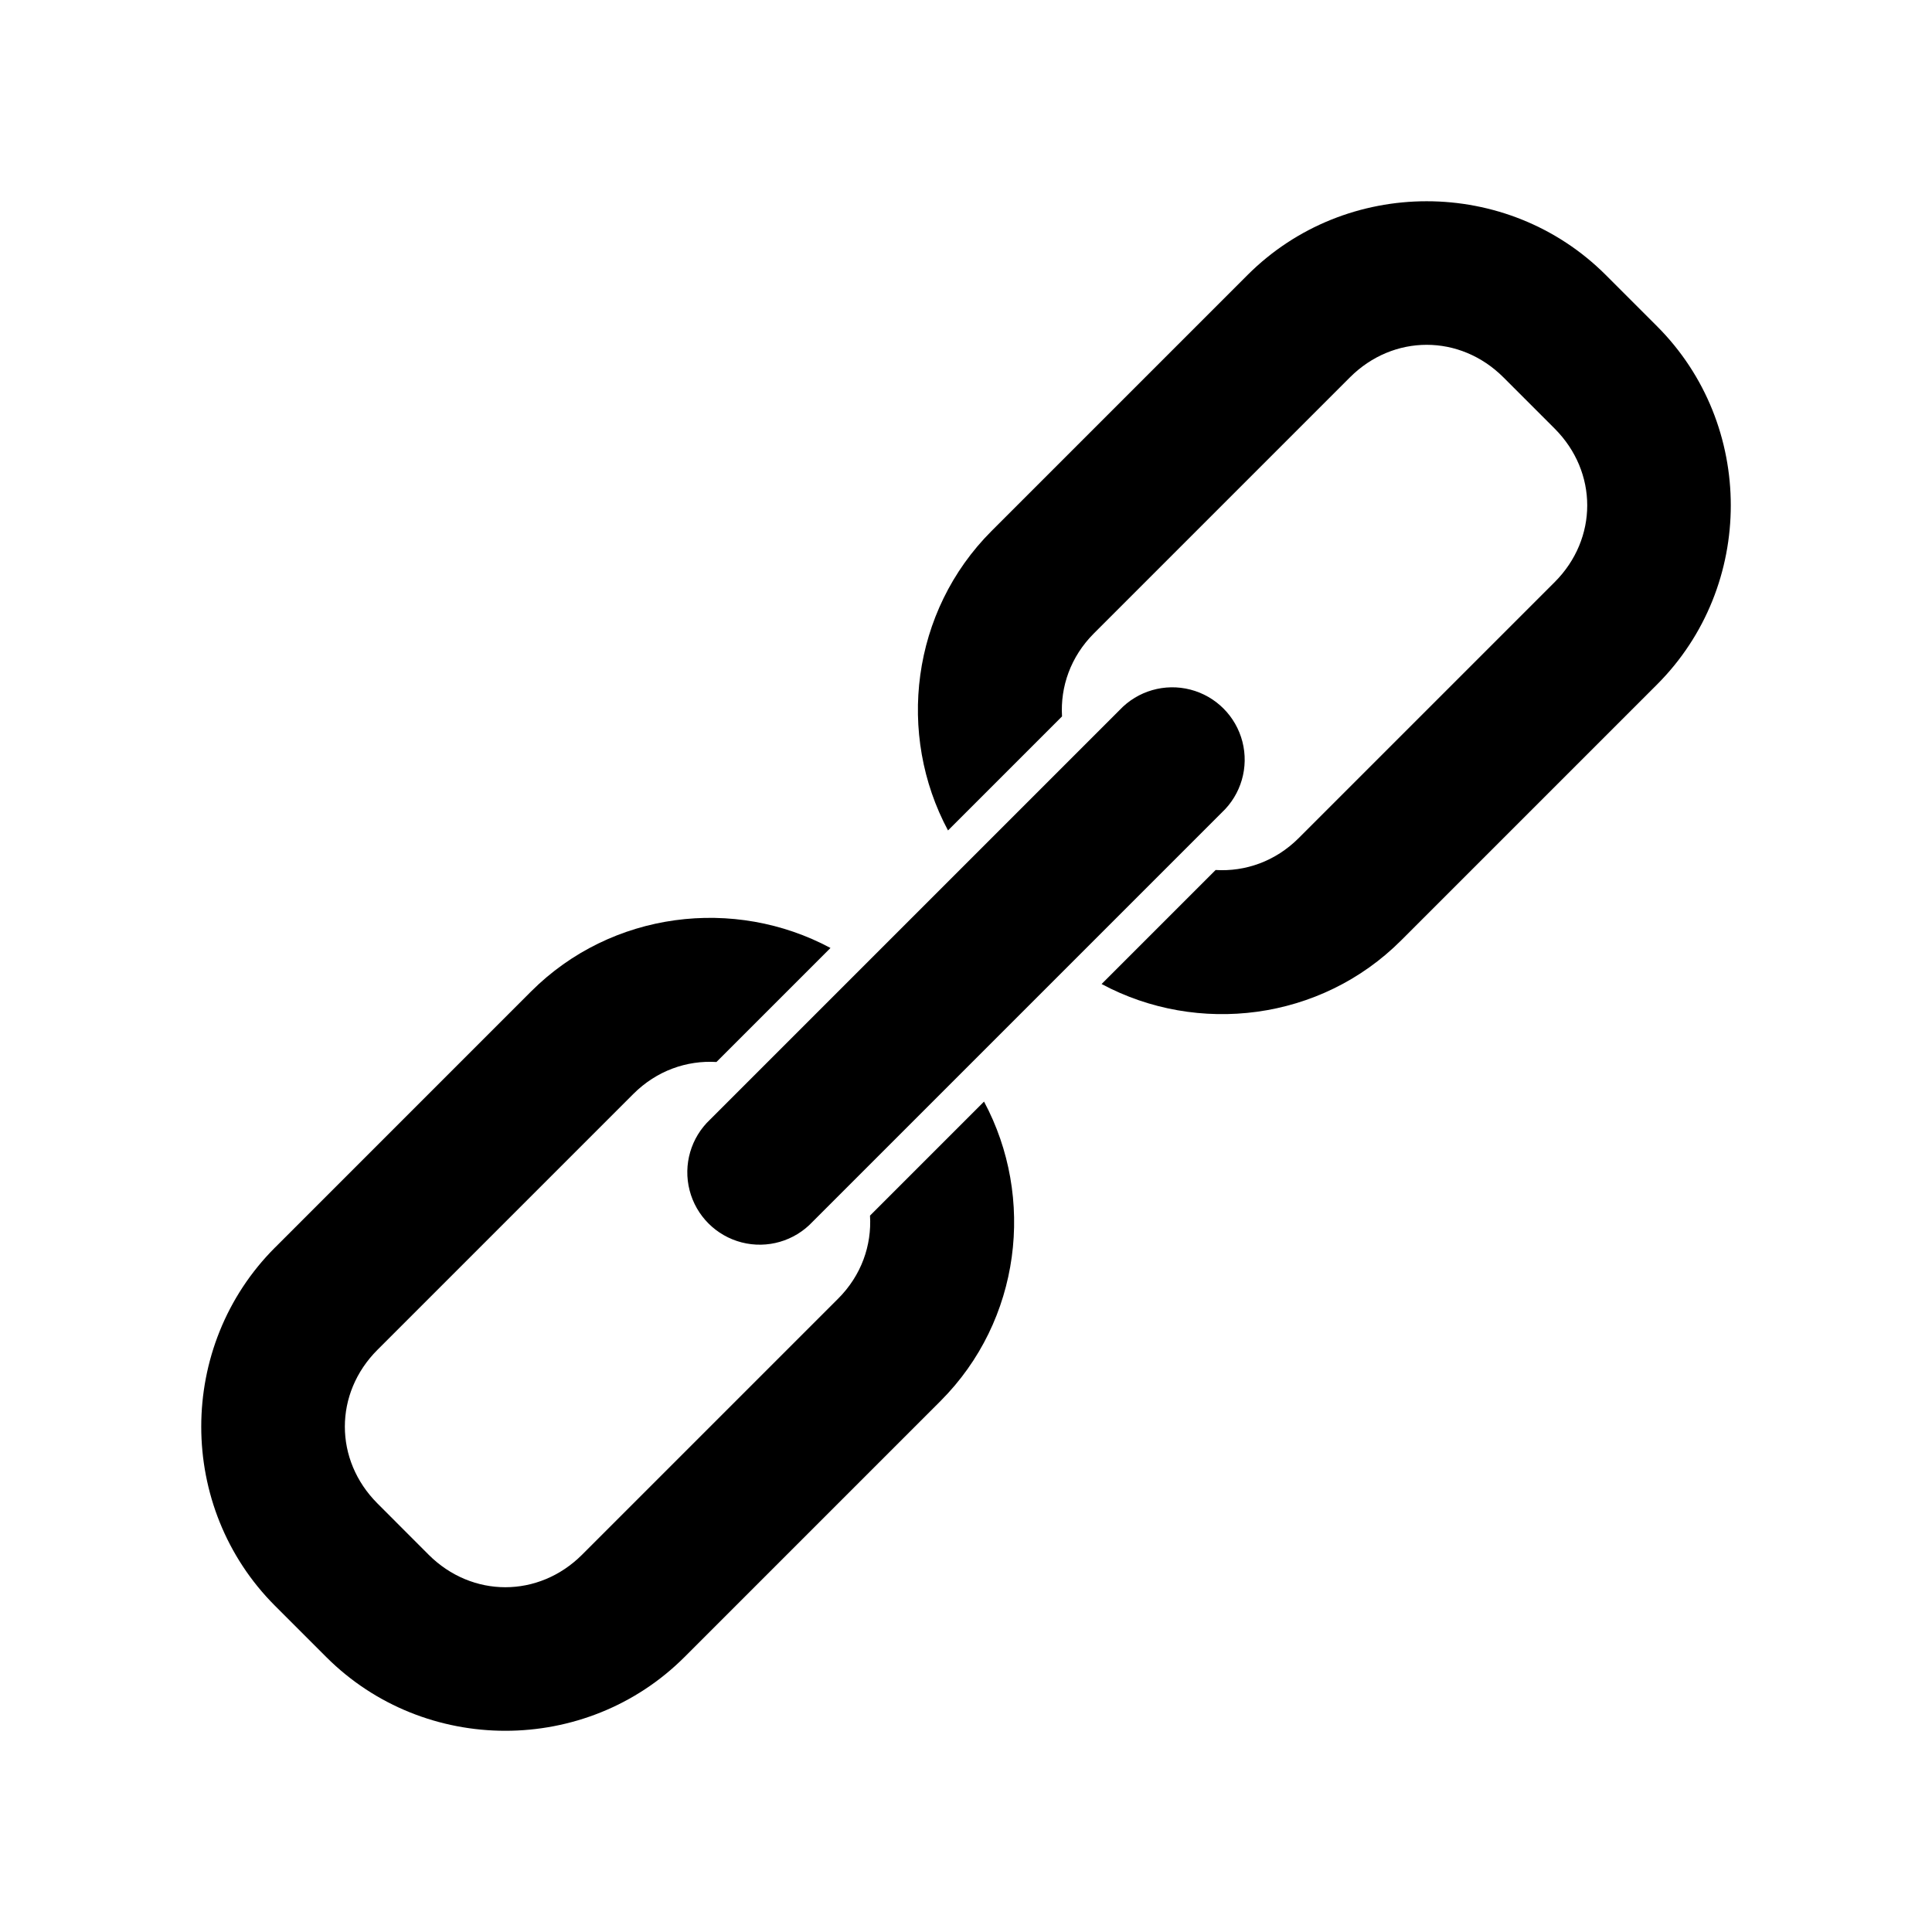
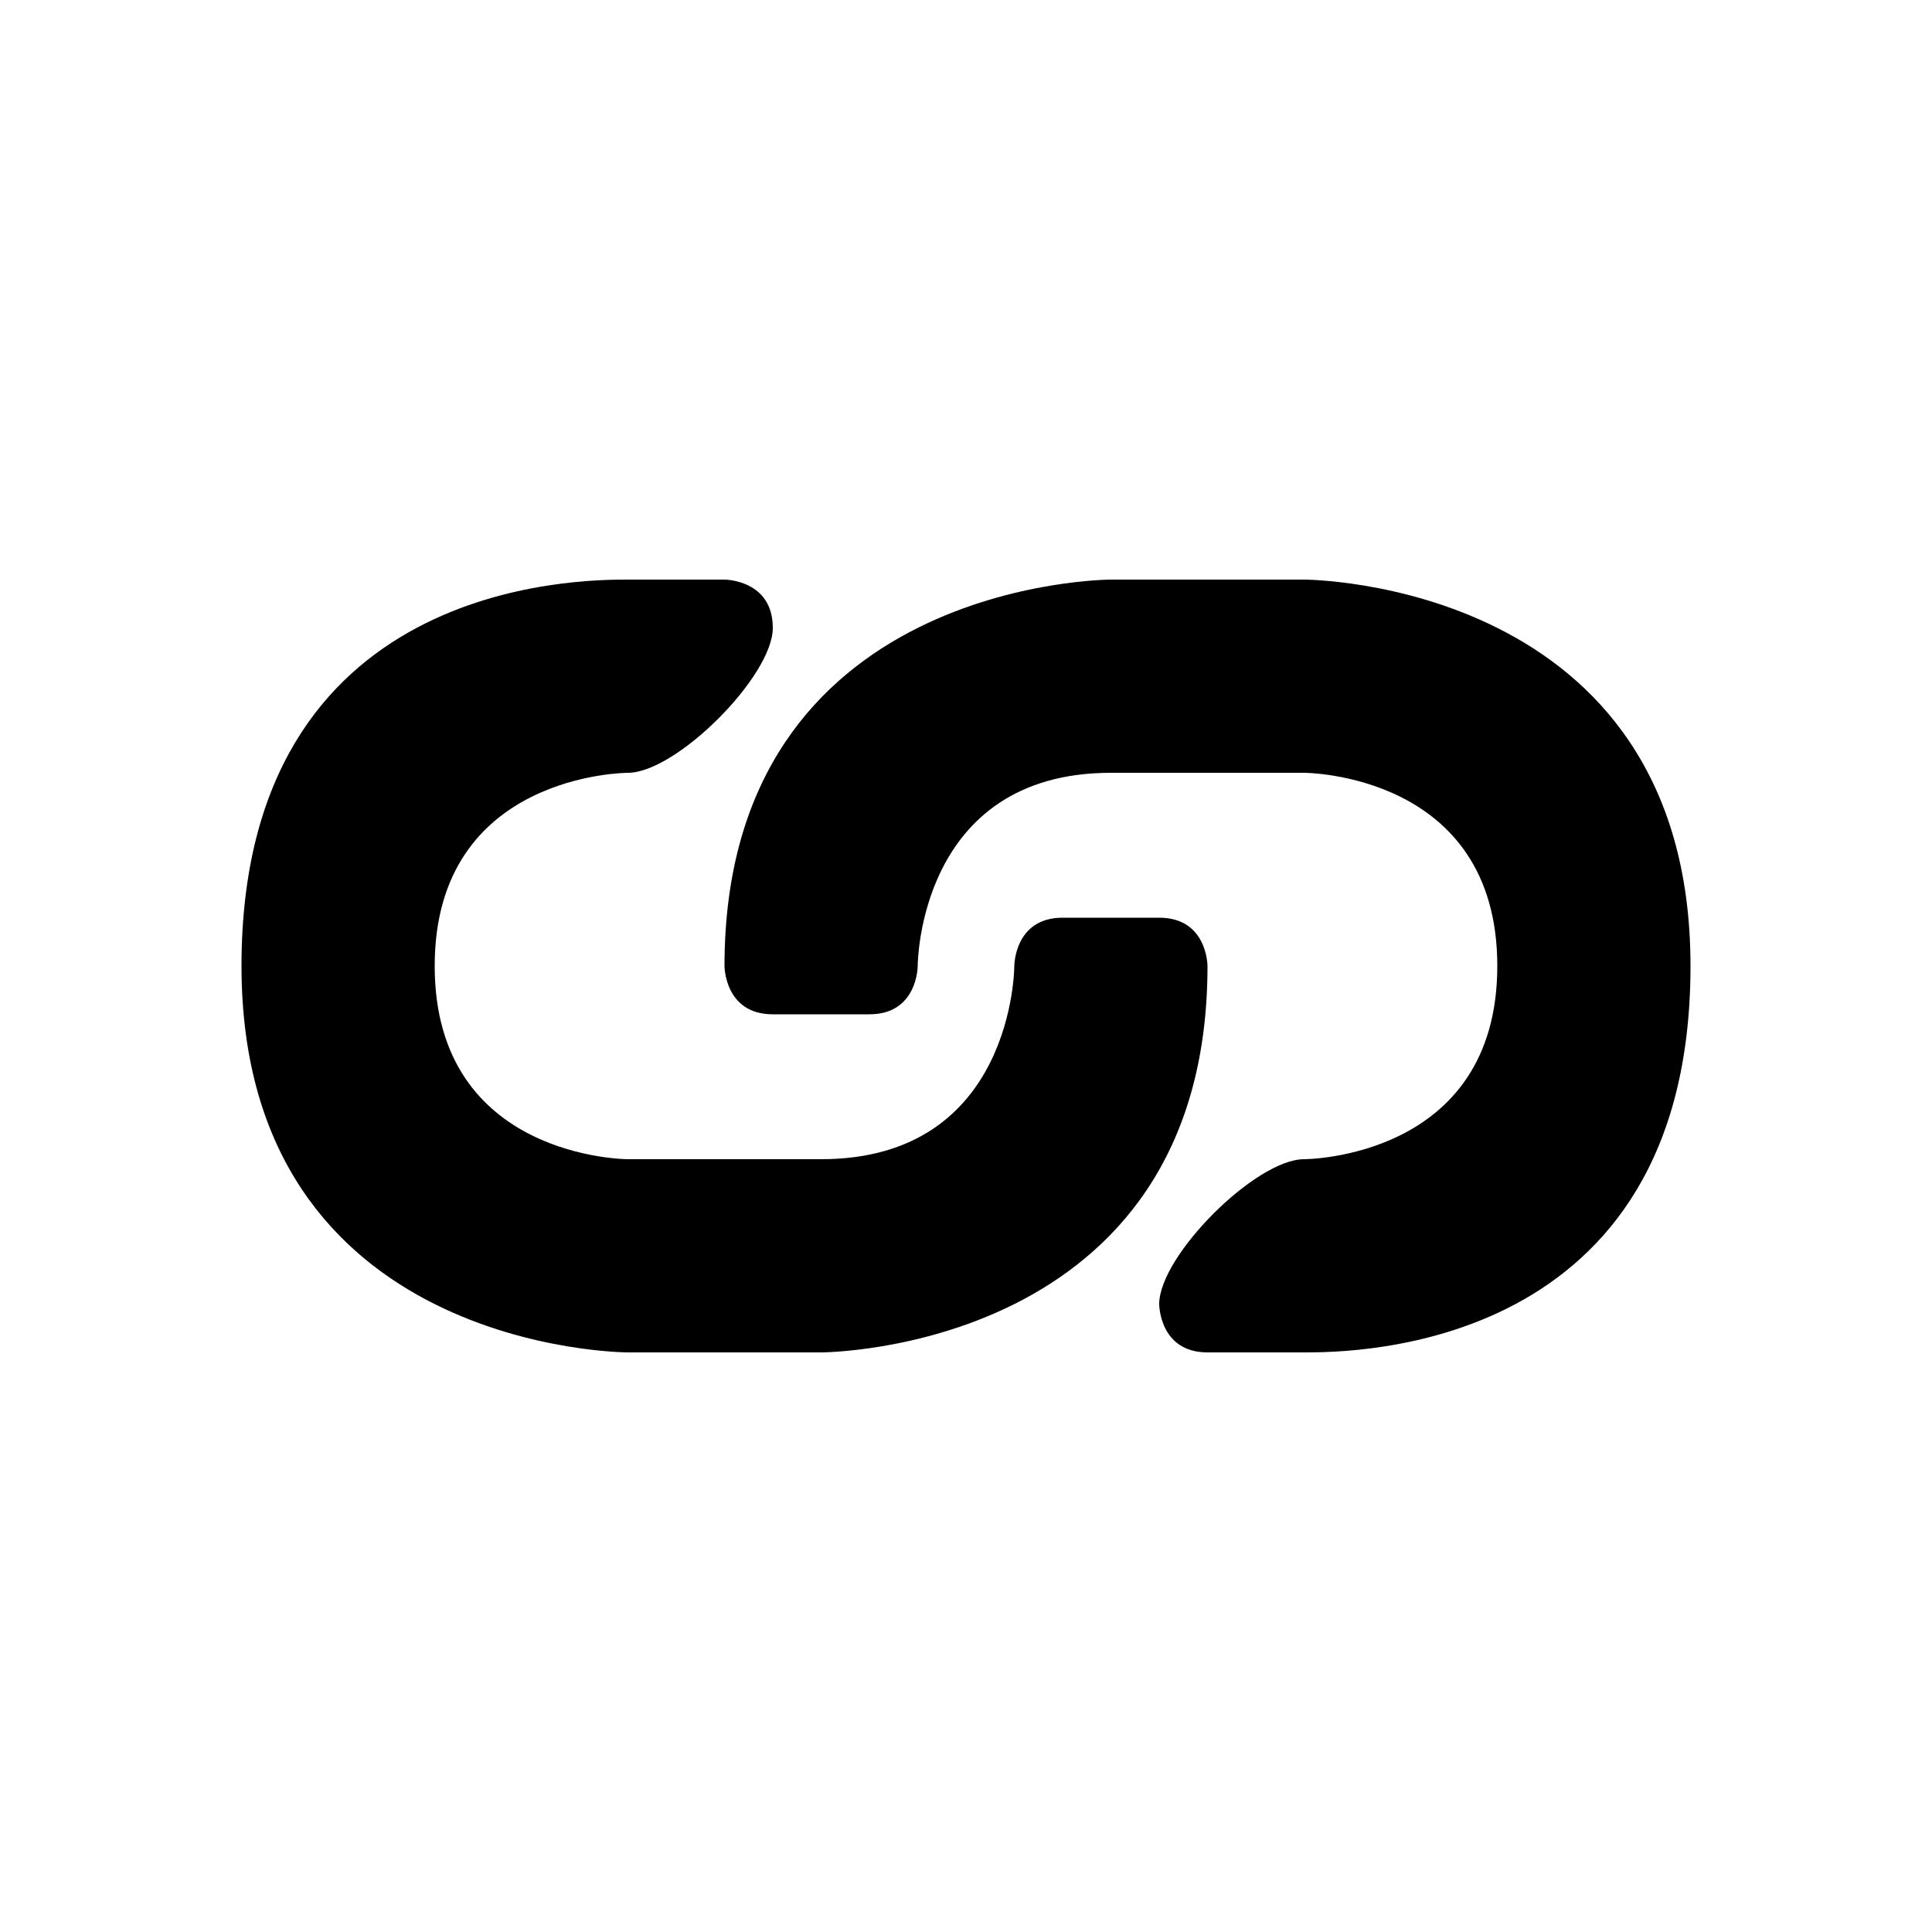
- <svg xmlns="http://www.w3.org/2000/svg" xml:space="preserve" viewBox="0 0 48 48" height="48" width="48" version="1.1">
-   <path style="fill:#000000" d="m6.833 30.994c-2.444 2.444-2.444 6.458 0 8.902l1.272 1.272c2.444 2.444 6.458 2.444 8.902 0l6.358-6.358c2.002-2.002 2.361-5.058 1.083-7.441l-2.833 2.833c0.045 0.736-0.212 1.484-0.794 2.065l-6.358 6.358c-1.079 1.079-2.736 1.079-3.815 0l-1.271-1.273c-1.079-1.079-1.079-2.736 0-3.815l6.358-6.358c0.581-0.581 1.329-0.838 2.065-0.794l2.833-2.833c-2.383-1.278-5.439-0.919-7.441 1.083l-6.358 6.359zm17.803-17.803c-2.002 2.002-2.361 5.058-1.083 7.441l2.833-2.833c-0.045-0.736 0.212-1.484 0.794-2.065l6.358-6.358c1.079-1.079 2.736-1.079 3.815 0l1.272 1.272c1.079 1.079 1.079 2.736 0 3.815l-6.358 6.358c-0.581 0.581-1.329 0.838-2.065 0.794l-2.833 2.833c2.383 1.278 5.439 0.919 7.441-1.083l6.358-6.358c2.444-2.444 2.444-6.458 0-8.902l-1.272-1.272c-2.444-2.444-6.458-2.444-8.902 0l-6.358 6.358zm-6.994 14.624a1.799 1.799 0 1 0 2.543 2.543l10.173-10.173a1.799 1.799 0 1 0 -2.543 -2.543l-10.173 10.173z" />
+ <svg xmlns="http://www.w3.org/2000/svg" width="50" height="50" version="1.1" viewBox="0 0 50 50">
+   <path d="m16.25 15c-1.25 0-10 0-10 10s10 10 10 10h5s10 0 10-10c0 0 0-1.25-1.25-1.25h-2.5c-1.25 0-1.25 1.25-1.25 1.25s0 5-5 5h-5s-5 0-5-5 5-5 5-5c1.25 0 3.75-2.5 3.75-3.75s-1.25-1.25-1.25-1.25zm12.5 0s-10 0-10 10c0 0 0 1.25 1.25 1.25h2.5c1.25 0 1.25-1.25 1.25-1.25s0-5 5-5h5s5 0 5 5-5 5-5 5c-1.25 0-3.75 2.5-3.75 3.75 0 0 0 1.25 1.25 1.25h2.5c1.25 0 10 0 10-10s-10-10-10-10z" />
</svg>
